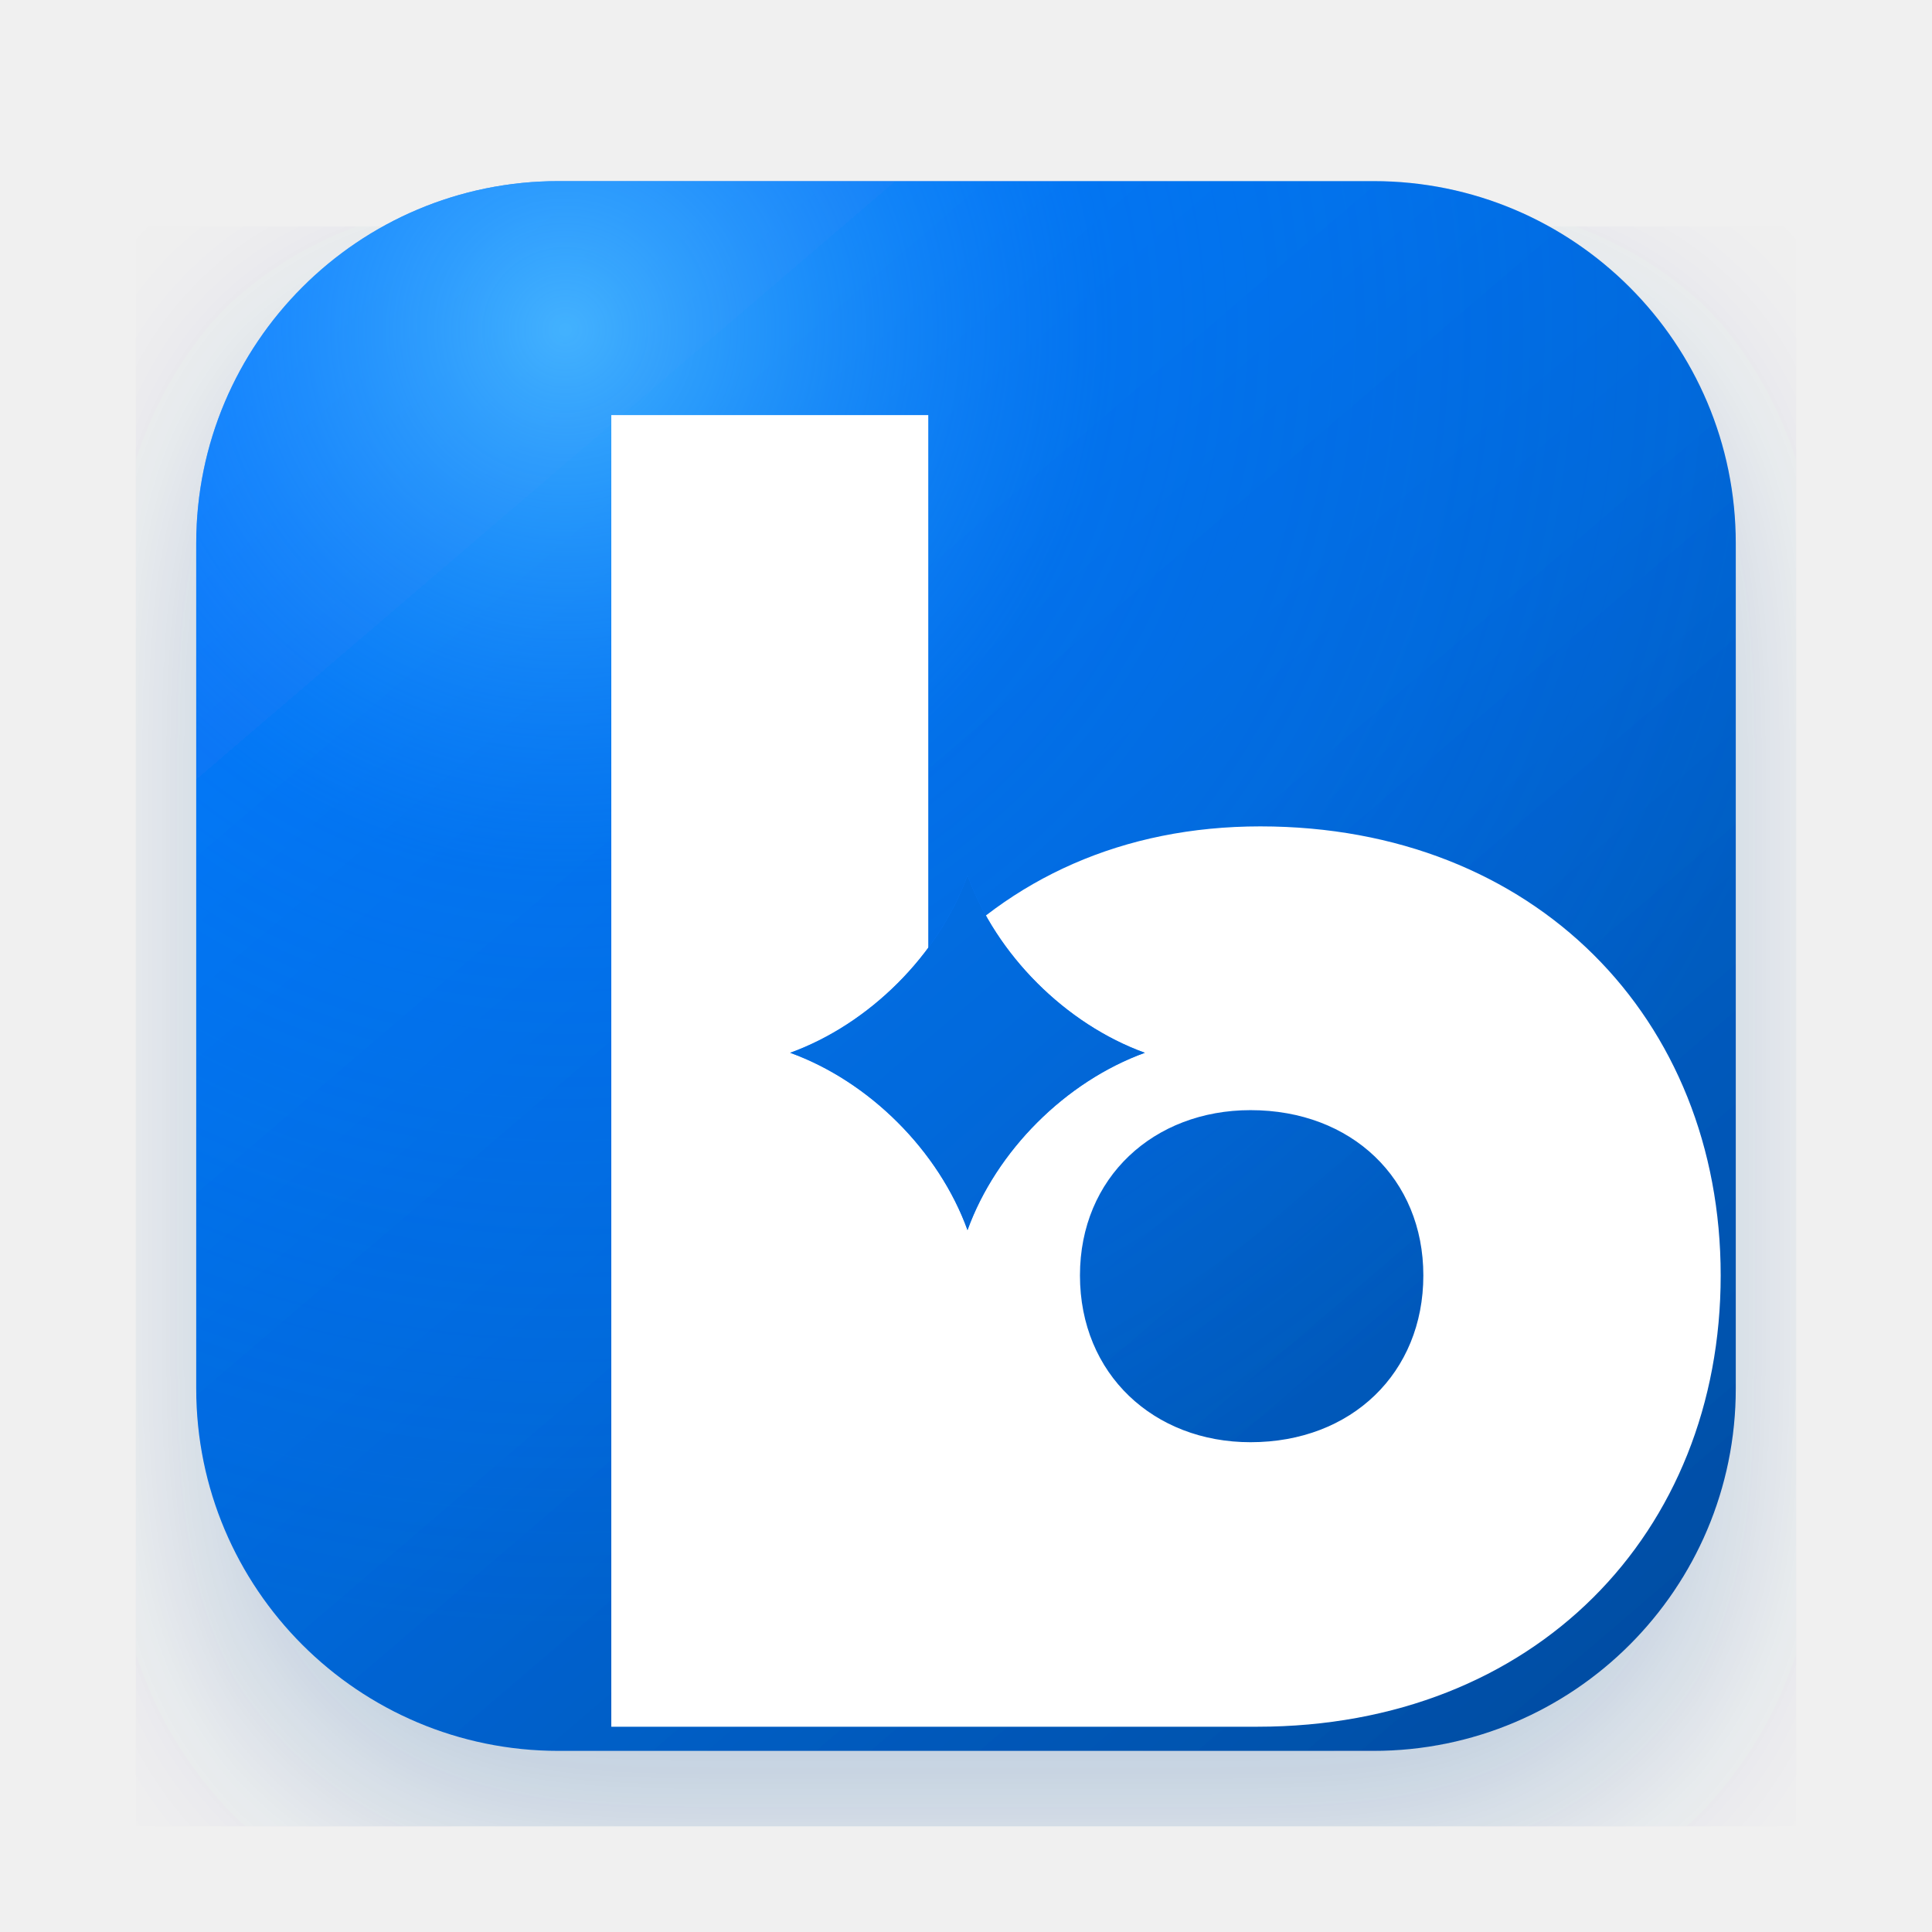
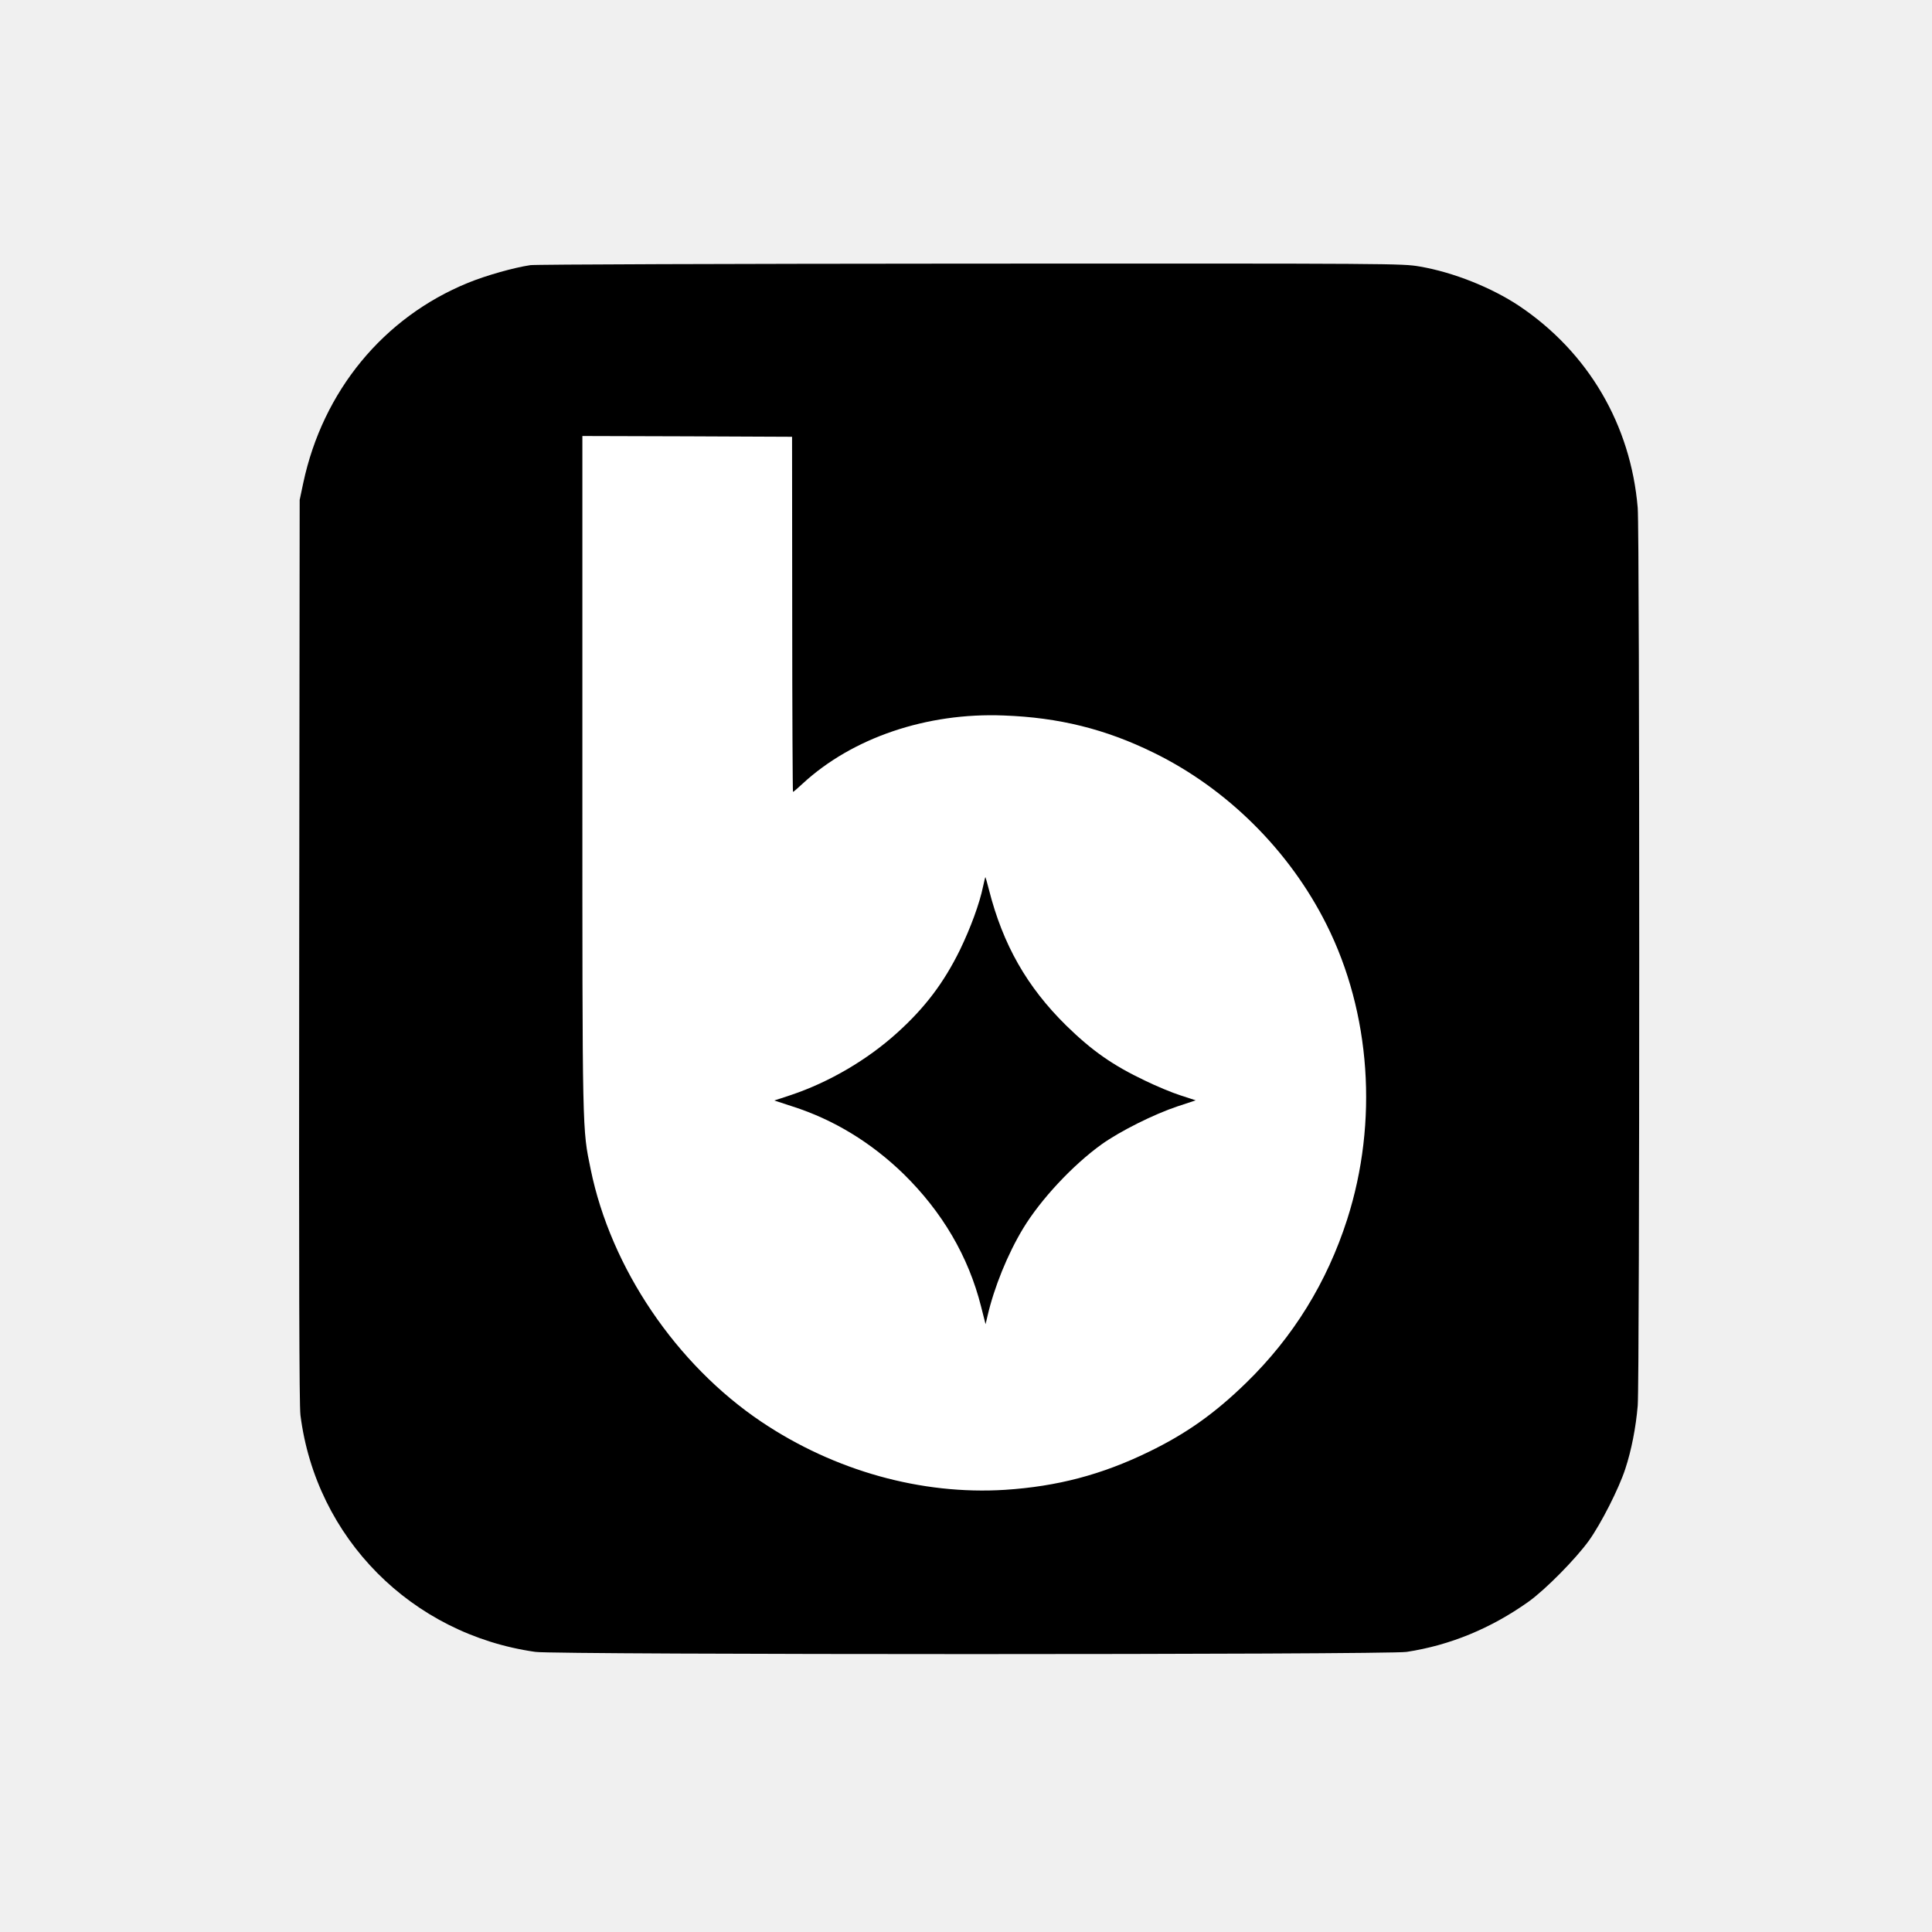
- <svg xmlns="http://www.w3.org/2000/svg" width="256" height="256" viewBox="0 0 256 256" fill="none">
-   <defs>
-     <linearGradient id="bg" x1="42" y1="24" x2="220" y2="232" gradientUnits="userSpaceOnUse">
-       <stop stop-color="#0A7CFF" />
-       <stop offset="0.52" stop-color="#0067D8" />
-       <stop offset="1" stop-color="#074B9E" />
-     </linearGradient>
-     <radialGradient id="shine" cx="0" cy="0" r="1" gradientUnits="userSpaceOnUse" gradientTransform="translate(75 44) rotate(46) scale(172)">
-       <stop stop-color="#49B8FF" stop-opacity="0.9" />
-       <stop offset="0.42" stop-color="#0A7CFF" stop-opacity="0.28" />
-       <stop offset="1" stop-color="#0A7CFF" stop-opacity="0" />
-     </radialGradient>
-     <filter id="shadow" x="18" y="18" width="220" height="224" filterUnits="userSpaceOnUse" color-interpolation-filters="sRGB">
-       <feDropShadow dx="0" dy="12" stdDeviation="14" flood-color="#004A9F" flood-opacity="0.22" />
-     </filter>
-   </defs>
-   <rect x="26" y="24" width="204" height="208" rx="48" fill="url(#bg)" filter="url(#shadow)" />
-   <rect x="26" y="24" width="204" height="208" rx="48" fill="url(#shine)" />
-   <path d="M81 55h42v73.4c10.8-12 25.8-18.9 44-18.9 36.4 0 61 25.5 61 59.5 0 34.1-24.6 59.8-61.4 59.8H81V55Zm84.7 136.1c13.4 0 22.9-9.2 22.9-22.1 0-12.8-9.5-21.9-22.9-21.9-12.8 0-22.6 8.9-22.6 21.9 0 13.1 9.8 22.1 22.6 22.1Z" fill="white" />
-   <path d="M151.7 139.5c-10.5 3.8-19.7 13-23.5 23.5-3.8-10.5-13-19.7-23.5-23.5 10.5-3.8 19.7-13 23.5-23.5 3.8 10.5 13 19.7 23.5 23.5Z" fill="#0A7CFF" />
-   <path d="M151.7 139.5c-10.5 3.8-19.7 13-23.5 23.5-3.8-10.5-13-19.7-23.5-23.5 10.5-3.8 19.7-13 23.5-23.5 3.8 10.5 13 19.7 23.5 23.5Z" fill="url(#bg)" opacity="0.88" />
+ <svg xmlns="http://www.w3.org/2000/svg" version="1.0" width="1254pt" height="1254pt" viewBox="0 0 1254 1254" preserveAspectRatio="xMidYMid meet">
+   <g transform="translate(0,1254) scale(0.1,-0.1)" stroke="none">
+     <path fill="#ffffff" d="M3442 10819 c-107 -16 -288 -67 -405 -115 -548 -224 -942 -702 -1069 -1300 l-23 -109 -3 -2925 c-2 -2140 0 -2949 8 -3015 101 -798 721 -1423 1525 -1537 134 -19 5531 -19 5655 0 282 43 548 153 790 325 111 79 307 278 393 397 80 112 195 339 236 465 40 121 69 269 81 412 13 160 13 5666 0 5826 -45 540 -321 1010 -769 1311 -180 120 -429 219 -645 256 -116 20 -154 20 -2914 19 -1595 -1 -2824 -5 -2860 -10z" />
+     <path fill="#000000" d="M3442 10819 c-107 -16 -288 -67 -405 -115 -548 -224 -942 -702 -1069 -1300 l-23 -109 -3 -2925 c-2 -2140 0 -2949 8 -3015 101 -798 721 -1423 1525 -1537 134 -19 5531 -19 5655 0 282 43 548 153 790 325 111 79 307 278 393 397 80 112 195 339 236 465 40 121 69 269 81 412 13 160 13 5666 0 5826 -45 540 -321 1010 -769 1311 -180 120 -429 219 -645 256 -116 20 -154 20 -2914 19 -1595 -1 -2824 -5 -2860 -10z m1700 -2266 c0 -634 3 -1153 5 -1153 3 0 31 24 62 53 322 298 807 463 1306 443 358 -13 660 -88 972 -241 477 -233 883 -636 1123 -1116 287 -572 337 -1281 134 -1914 -131 -408 -350 -763 -655 -1060 -204 -199 -390 -331 -634 -449 -304 -148 -593 -224 -932 -246 -542 -34 -1106 123 -1580 441 -554 372 -978 999 -1109 1639 -55 269 -54 197 -54 2568 l0 2192 680 -2 681 -3 1 -1152z" />
+     <path fill="#000000" d="M6381 6787 c-23 -112 -81 -269 -150 -412 -105 -214 -227 -375 -406 -537 -195 -177 -443 -322 -690 -405 l-109 -36 119 -39 c266 -85 510 -234 719 -437 252 -247 422 -536 504 -862 l29 -114 13 55 c43 185 130 400 231 567 114 188 322 411 510 546 119 85 339 195 492 246 l118 39 -98 32 c-54 17 -157 60 -229 95 -213 101 -347 196 -513 358 -255 251 -411 524 -502 882 -11 44 -22 81 -23 82 -1 1 -8 -26 -15 -60z" />
+   </g>
</svg>
